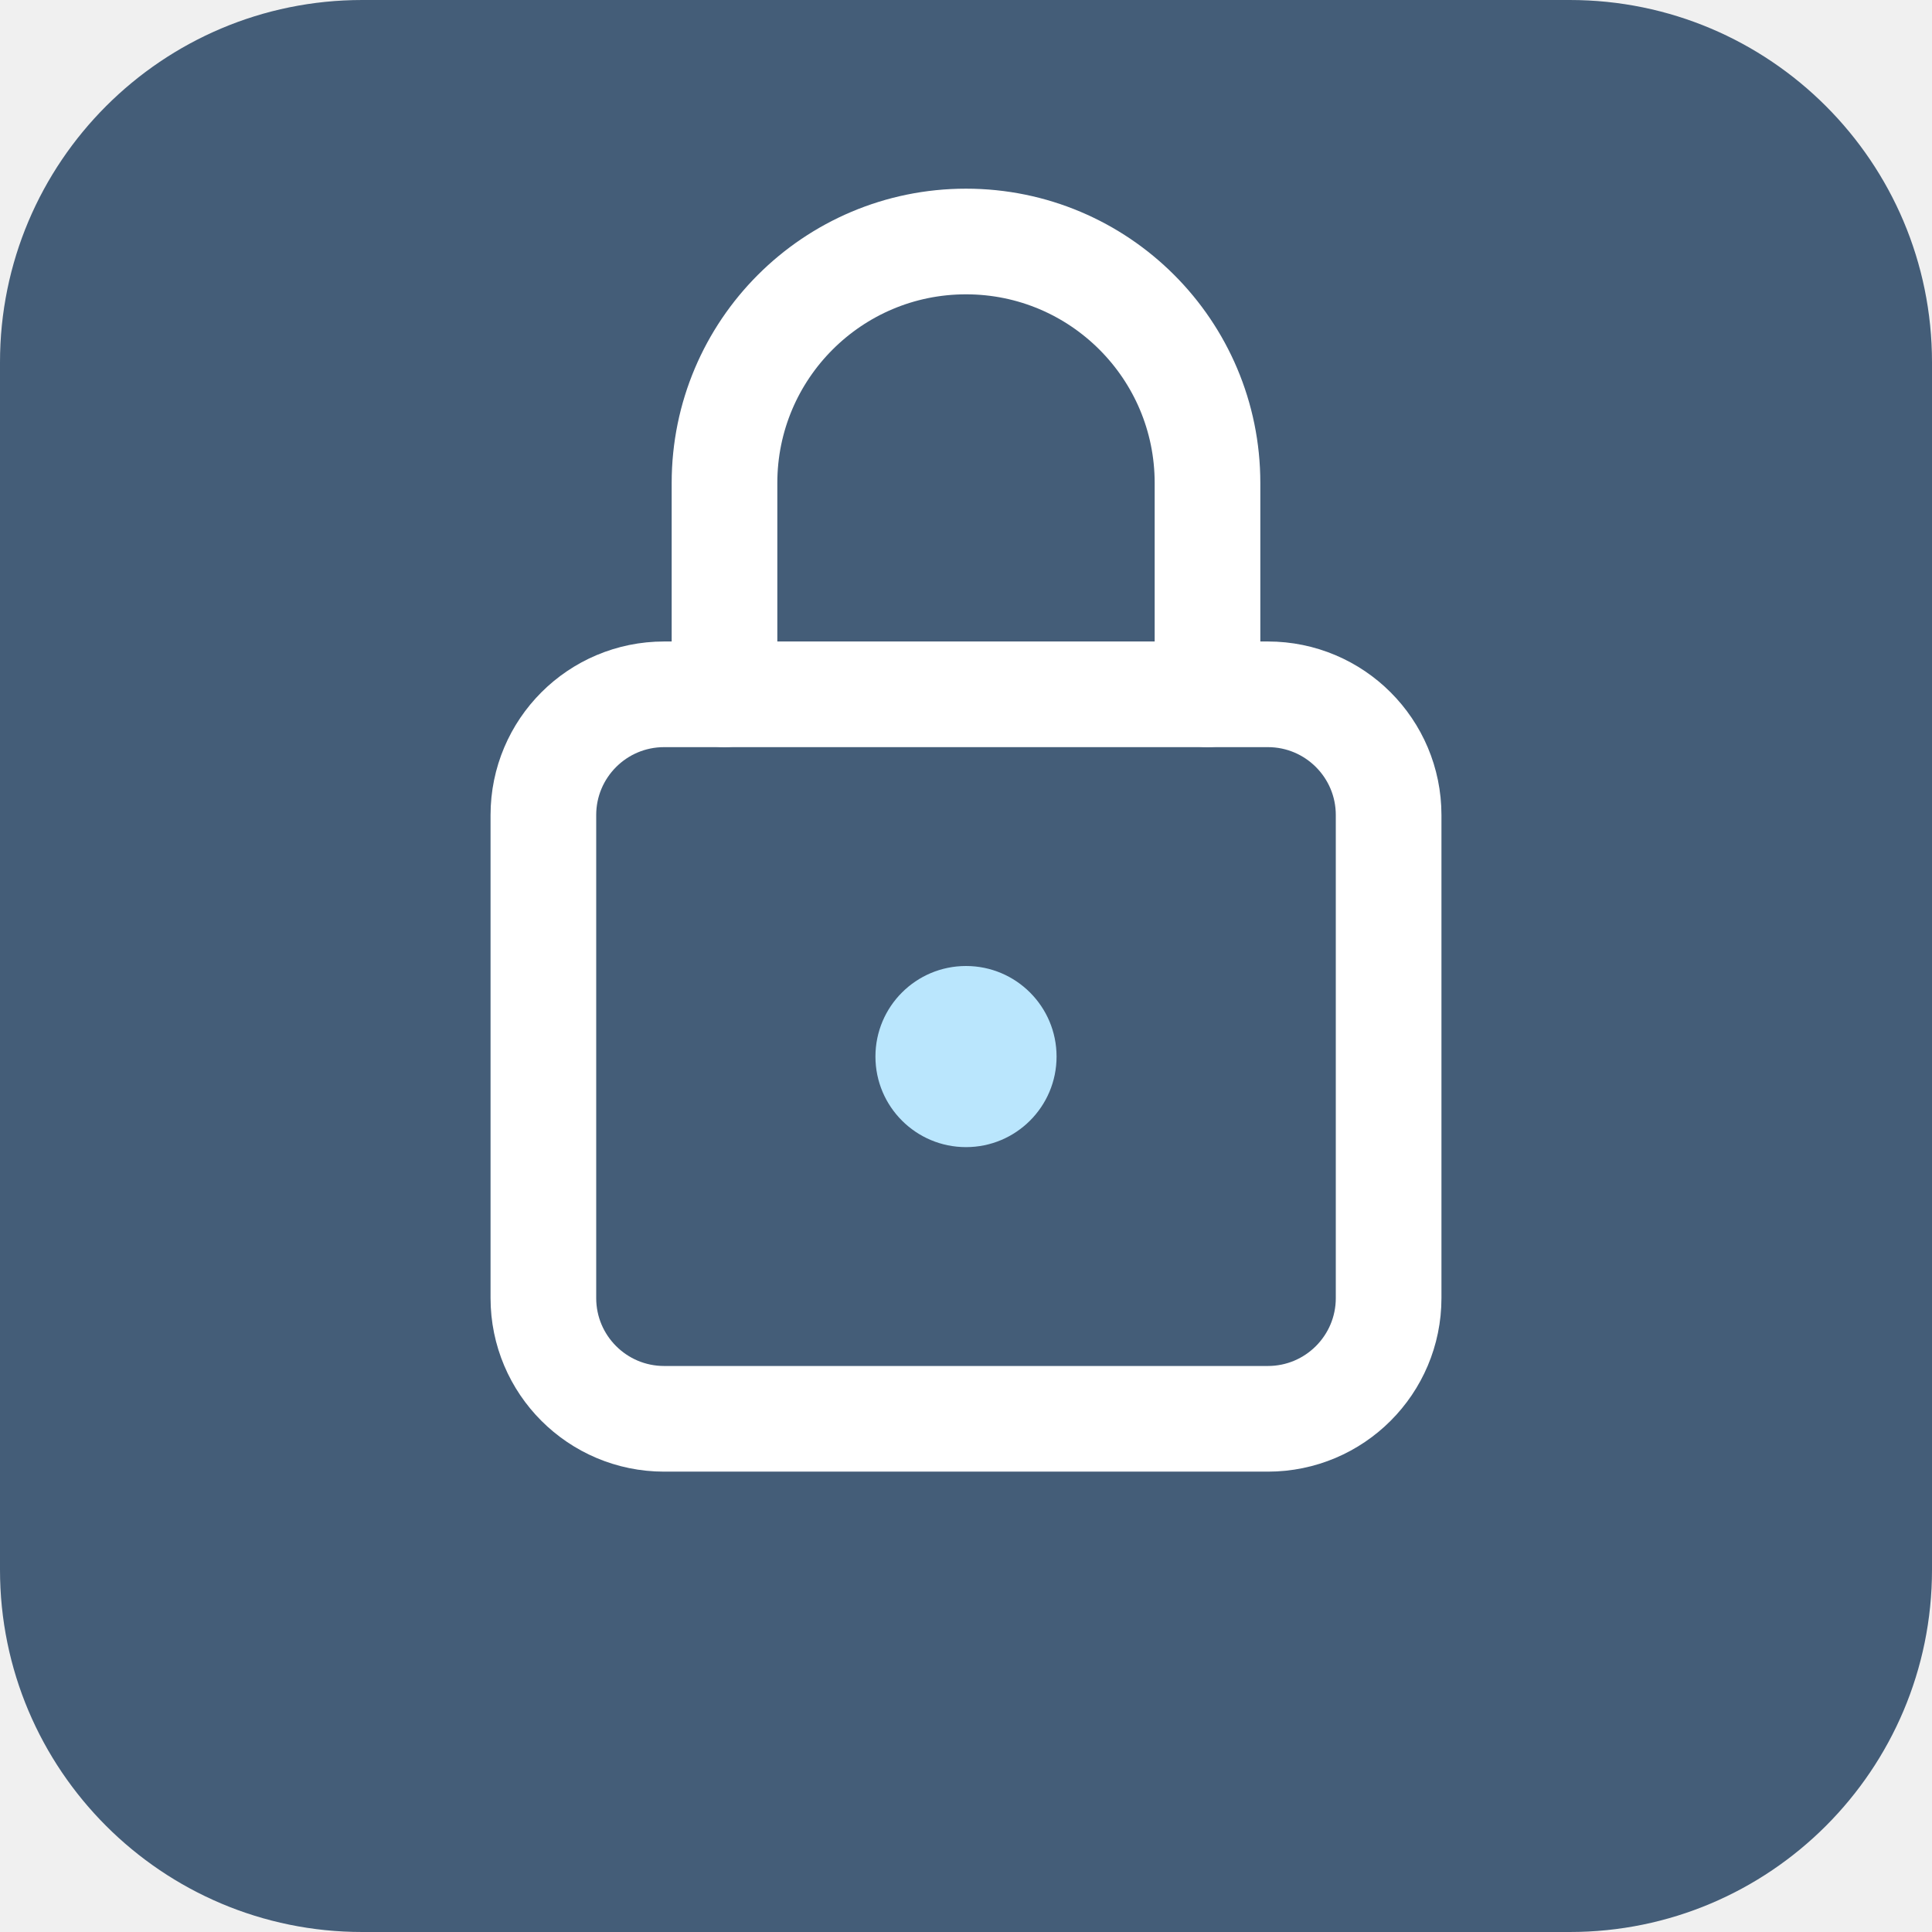
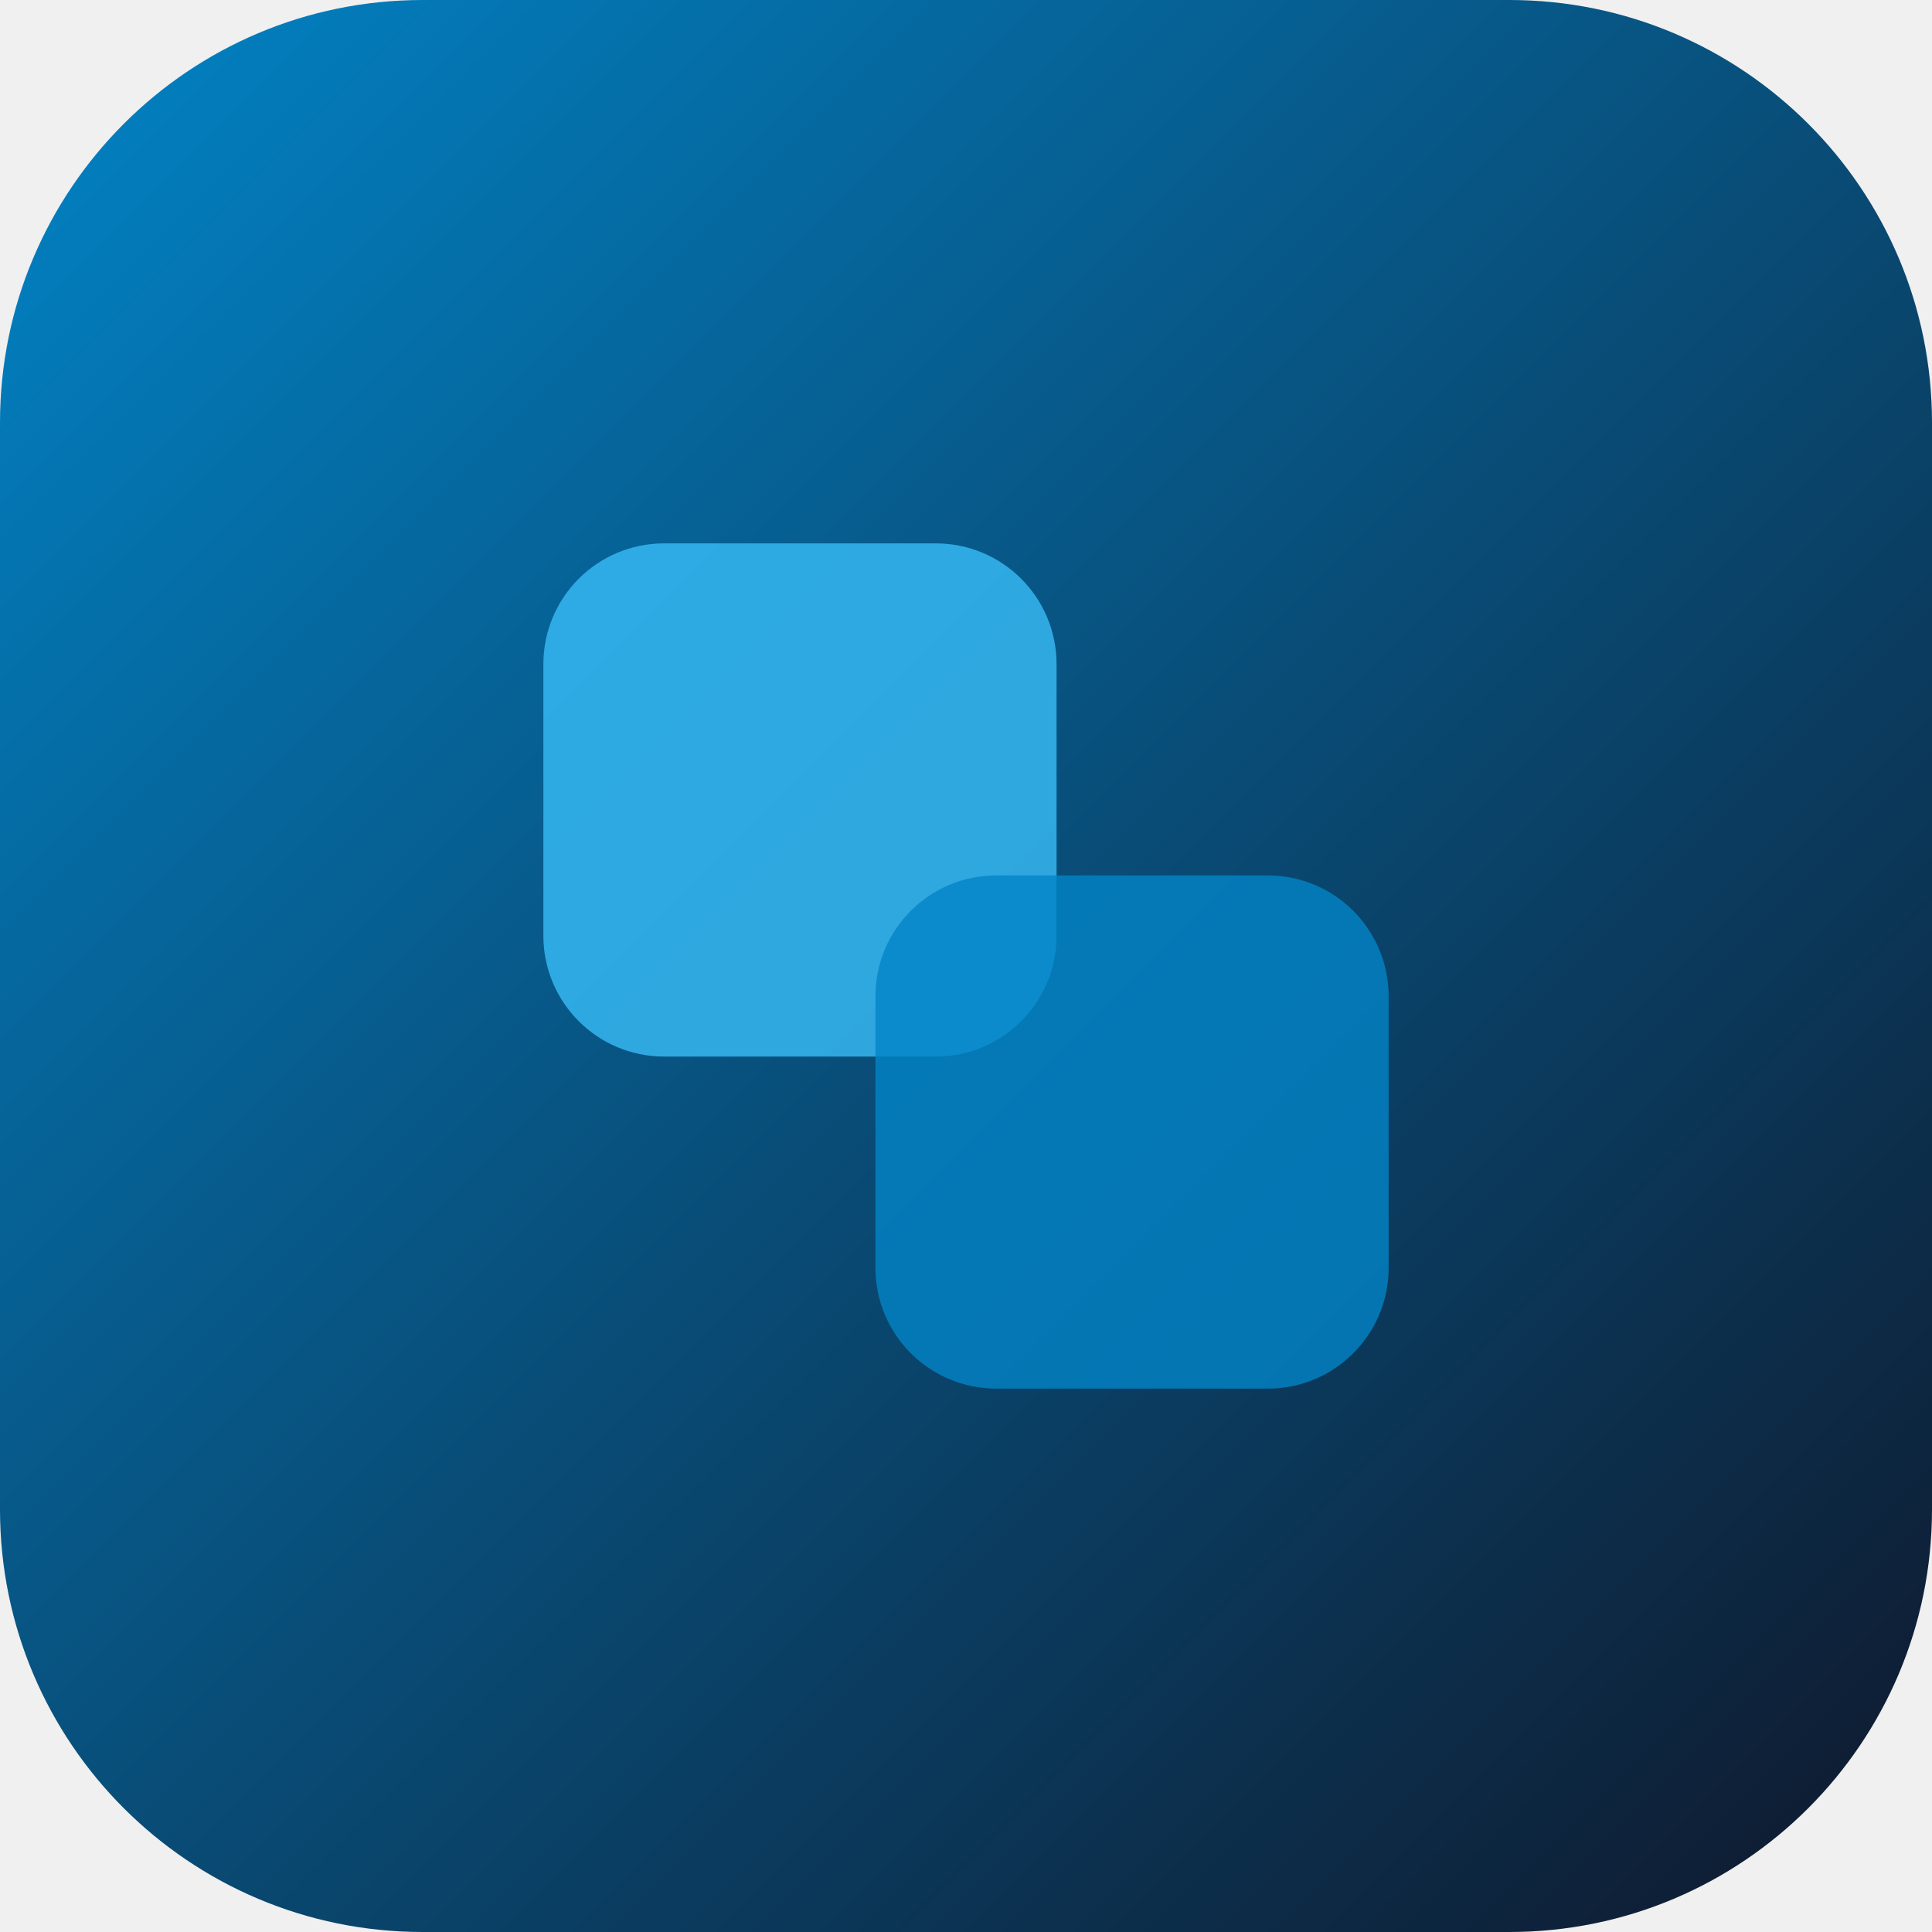
- <svg xmlns="http://www.w3.org/2000/svg" viewBox="0 0 128 128">
-   <rect width="128" height="128" rx="24" fill="#445D78" />
-   <rect x="36" y="46" width="56" height="48" rx="8" fill="none" stroke="#FFFFFF" stroke-width="7" />
-   <path d="M48 46v-14a16 16 0 0 1 32 0v14" fill="none" stroke="#FFFFFF" stroke-width="7" stroke-linecap="round" />
-   <circle cx="64" cy="70" r="6" fill="#BAE6FD" />
+ <svg xmlns="http://www.w3.org/2000/svg" viewBox="0 0 128 128" width="128" height="128">
+   <defs>
+     <linearGradient id="verG" x1="0%" y1="0%" x2="100%" y2="100%">
+       <stop offset="0%" stop-color="#0284C7" />
+       <stop offset="100%" stop-color="#0F172A" />
+     </linearGradient>
+   </defs>
+   <rect width="128" height="128" rx="28" fill="url(#verG)" />
+   <rect x="36" y="36" width="34" height="34" rx="8" fill="#38BDF8" opacity="0.8" />
+   <rect x="58" y="58" width="34" height="34" rx="8" fill="#0284C7" opacity="0.8" />
</svg>
